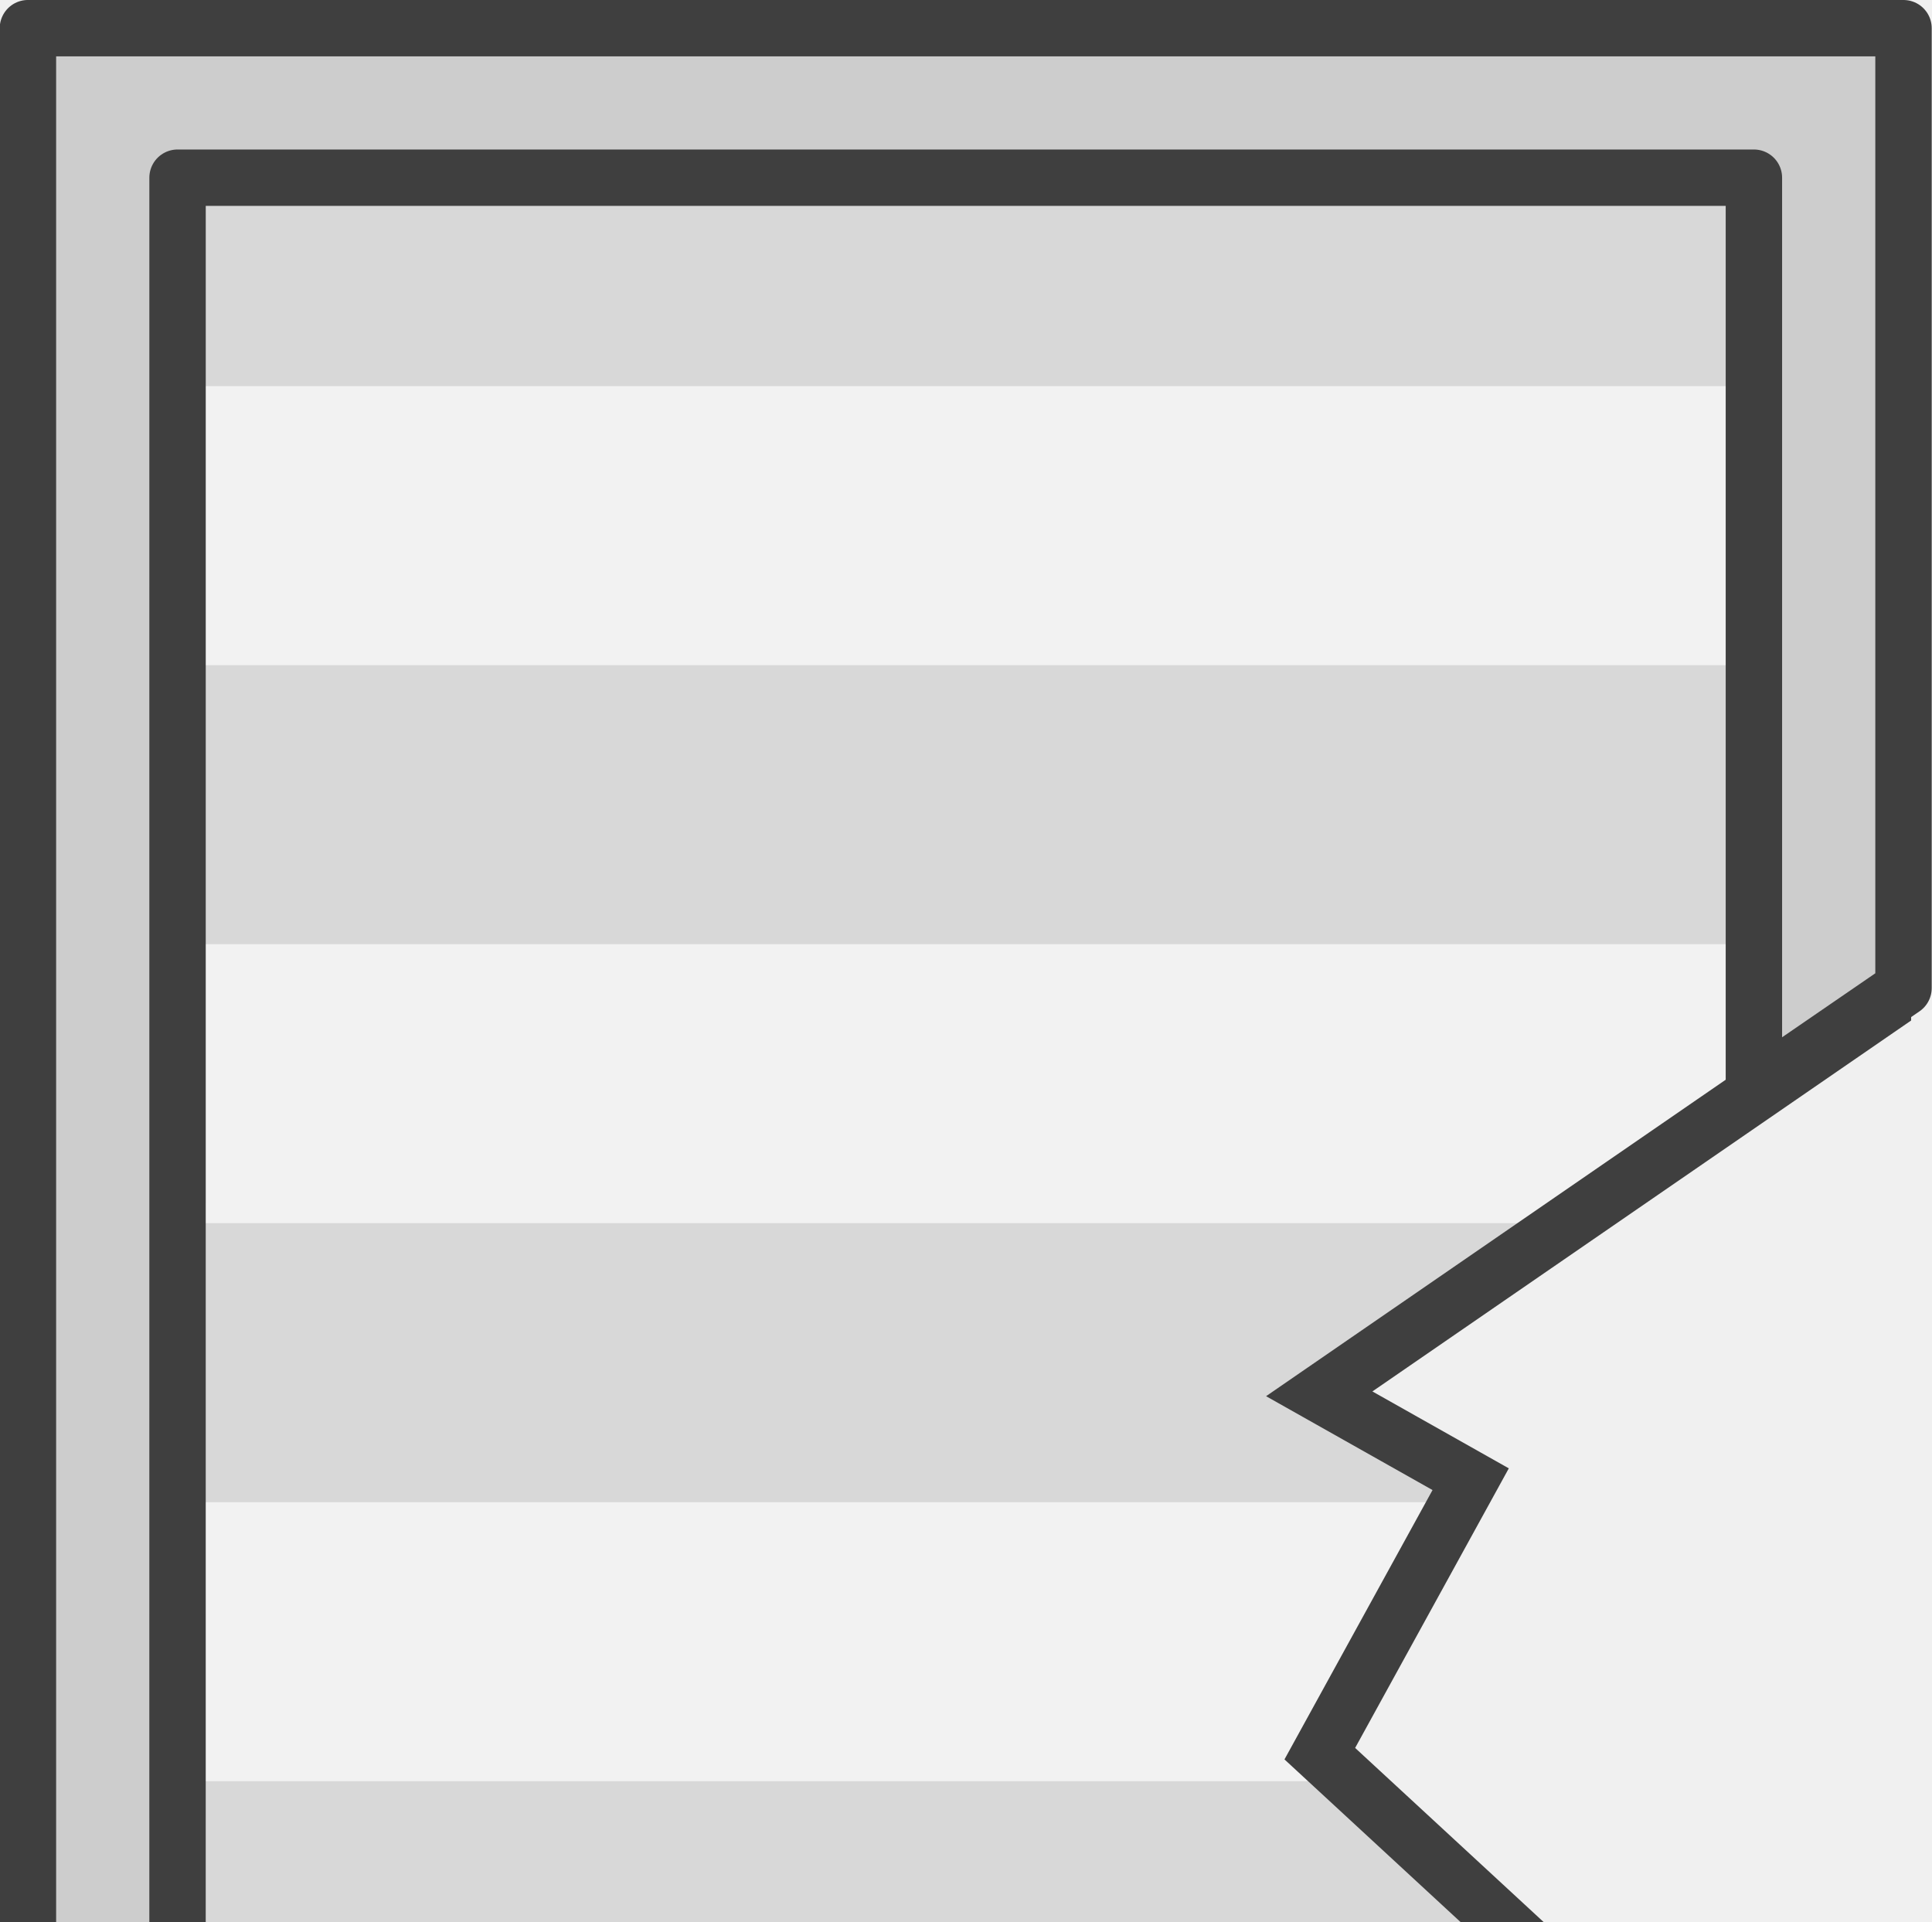
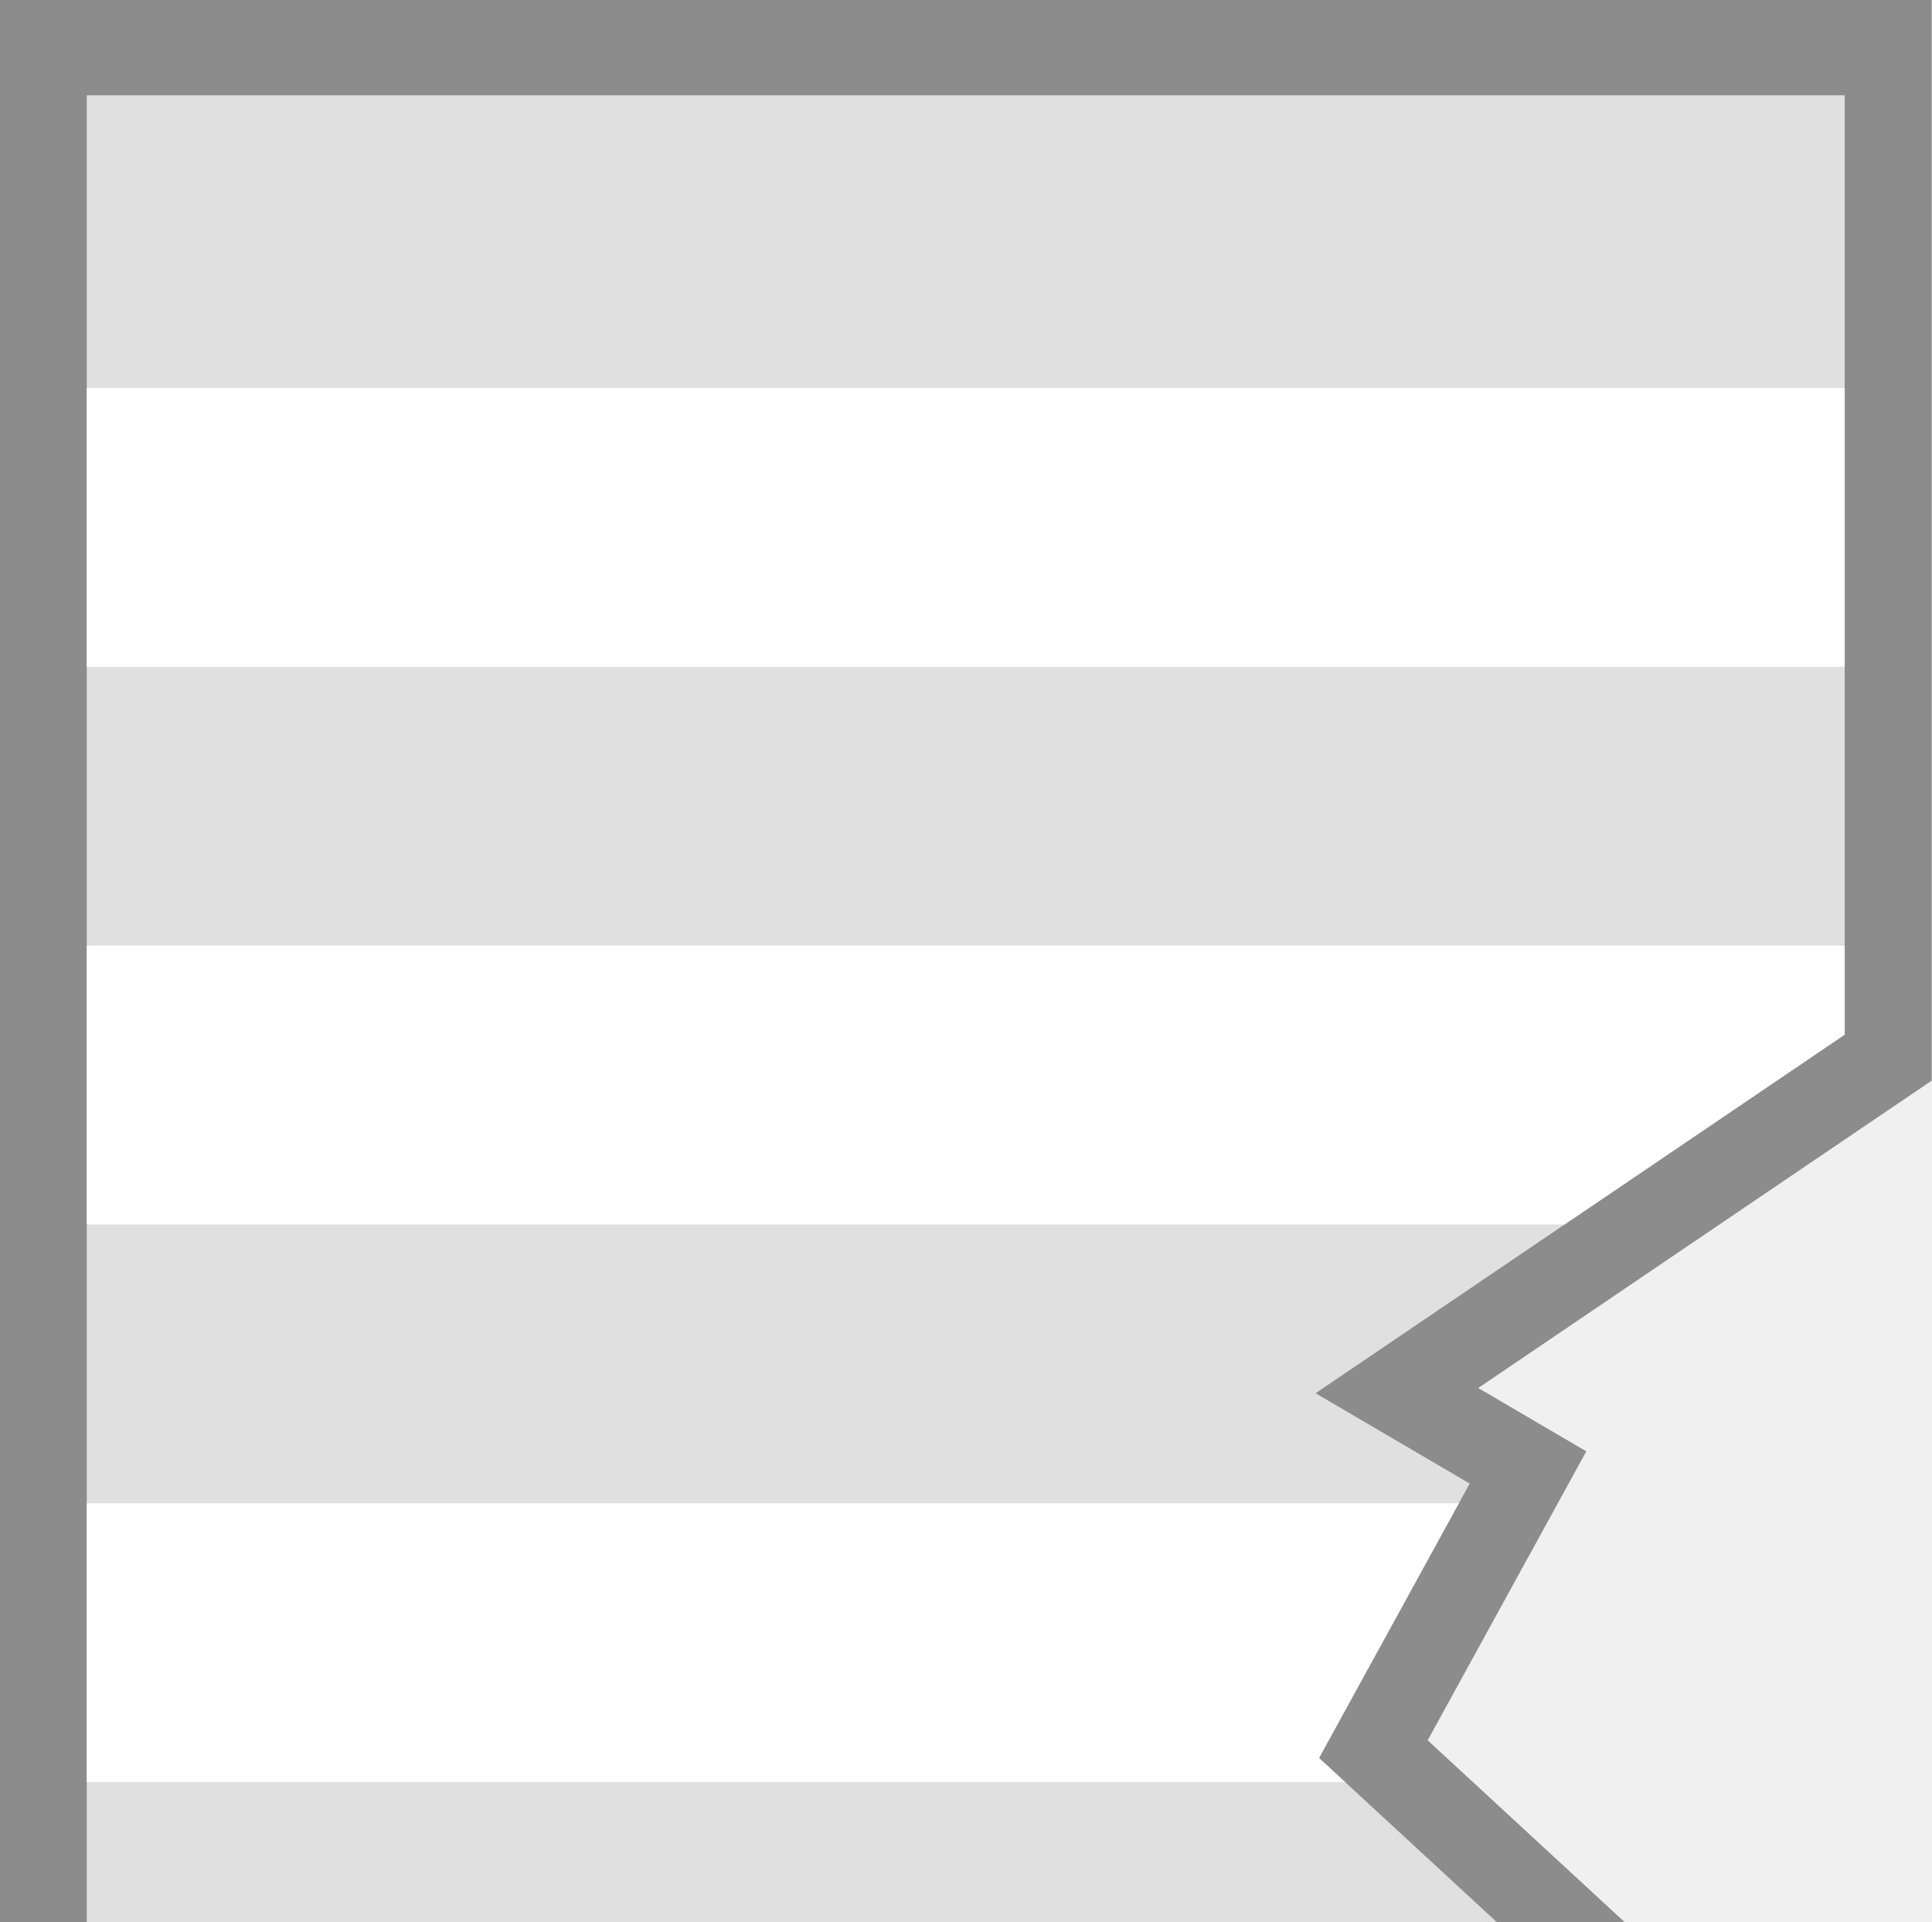
<svg xmlns="http://www.w3.org/2000/svg" width="281.18" height="279.687" viewBox="0 0 74.396 74.001" version="1.1" id="svg49750">
-   <defs id="defs49747">
-     <clipPath clipPathUnits="userSpaceOnUse" id="clipPath15644">
-       <rect style="fill:#a6a6a6;fill-opacity:1;fill-rule:evenodd;stroke:none;stroke-width:6.743;stroke-dasharray:none;stroke-opacity:1;stop-color:#000000" id="rect15646" width="34.739" height="83.741" x="52.636" y="839.459" clip-path="none" />
-     </clipPath>
-   </defs>
+   <defs id="defs49747" />
  <g id="layer1">
-     <g id="g18244" transform="matrix(1.001234,0,0,1.000634,-13.89055,-810.2208)">
-       <g id="g18238" transform="translate(13.80675,809.6271)">
-         <g id="g18236" transform="matrix(1,0,0,-1,-1852.03,-513.3924)">
-           <path id="path18222" style="fill:#d8d8d8;fill-opacity:1;stroke-width:1.976;paint-order:markers stroke fill;stop-color:#000000" d="m 1855.397,-657.706 v 140.643 h 67.693 v -36.169 -10e-4 l -20.375,-13.809 5.934,-3.477 -5.801,-10.568 10.16,-9.379 -9.93,-13.01 20.013,-17.785 v -10e-4 -36.444 h -4.088 l -4.233,0.332 h -51.05 l -4.233,-0.332 z" />
-           <path id="path18224" style="fill:#f2f2f2;fill-opacity:1;stroke-width:2.97;paint-order:markers stroke fill;stop-color:#000000" d="m 1855.397,-646.44 h 67.693 v 10.737 h -67.693 z" />
-           <path id="path18226" style="fill:#f2f2f2;fill-opacity:1;stroke-width:2.97;paint-order:markers stroke fill;stop-color:#000000" d="m 1855.397,-624.966 v 10.737 h 59.779 l 7.913,-7.033 5e-4,-5.1e-4 v -3.704 z" />
-           <path id="path18228" style="fill:#f2f2f2;fill-opacity:1;stroke-width:2.97;paint-order:markers stroke fill;stop-color:#000000" d="m 1855.397,-603.492 v 10.737 h 55.863 l -8.183,-10.721 0.018,-0.016 z" />
-           <path id="path18230" style="fill:#f2f2f2;fill-opacity:1;stroke-width:2.97;paint-order:markers stroke fill;stop-color:#000000" d="m 1855.397,-582.017 v 10.737 h 52.833 l -5.383,-9.807 1.007,-0.93 z" />
-           <path id="path18232" style="fill:#f2f2f2;fill-opacity:1;stroke-width:2.97;paint-order:markers stroke fill;stop-color:#000000" d="m 1855.397,-560.543 v 10.737 h 67.693 v -3.427 l -10e-4,-5.2e-4 -10.786,-7.31 z" />
-           <path id="path18234" style="fill:#f2f2f2;fill-opacity:1;stroke-width:2.97;paint-order:markers stroke fill;stop-color:#000000" d="m 1855.397,-539.069 h 67.693 v 10.737 h -67.693 z" />
-         </g>
-       </g>
-       <path id="path18240" style="fill:#cdcdcd;fill-opacity:1;stroke:#3f3f3f;stroke-width:2.169;stroke-linecap:round;stroke-linejoin:round;stroke-dasharray:none;stroke-opacity:1" d="m 14.948,810.791 c 0,73.172 -9e-5,74.293 0,145.722 h 5.17e-4 l 8.786,-8e-5 h 3.571 47.441 l 3.57,8e-5 h 8.765 5.17e-4 v -37.019 l -5.754,-5.125 v 36.39 h -0.025 -3.579 -53.407 -3.57 l -0.047,7e-5 c 0,-65.875 4.4e-5,-66.461 0.002,-134.214 h 60.626 v 35.139 l 5.754,-3.952 v -36.94 h -5.17e-4 -72.134 z" />
-       <path style="fill:none;fill-opacity:1;fill-rule:evenodd;stroke:#3f3f3f;stroke-width:2.169;stroke-dasharray:none;stroke-opacity:1;stop-color:#000000" d="m 64.868,899.577 24.08,21.449 v -74.448 l -24.337,16.766 5.824,3.286 -5.802,10.562 10.171,9.401 z" id="path18242" clip-path="url(#clipPath15644)" />
+     <rect style="fill:#000000;fill-opacity:0.196;stroke-width:2.365;stroke-linecap:square;paint-order:fill markers stroke" id="rect1" width="48.055" height="31.485" x="25.818" y="74.255" />
+     <g id="g26-3" transform="matrix(1,0,0,-1,-1852.056,-513.3931)">
+       <path id="rect1049-9-7-5-1-7-8-8-7-70-5-3-0-4-6-8-1-9-9-7-3-7" style="fill:#8c8c8c;fill-opacity:1;stroke-width:2.15;paint-order:markers stroke fill;stop-color:#000000" d="m 1852.046,-661.377 v 147.984 h 74.395 v -41.614 l -0.01,0.008 v -0.012 l -17.453,-11.829 4.162,-2.439 -6.108,-11.127 10.479,-9.672 -9.896,-12.963 18.817,-16.724 v -41.613 z" />
+       <path id="rect1049-9-7-2-9-5-4-02-1-7-7-5-8-0-4-8-9-1-8-8-0-6" style="fill:#e0e0e0;fill-opacity:1;stroke-width:1.976;paint-order:markers stroke fill;stop-color:#000000" d="m 1855.397,-657.706 v 140.643 h 67.693 v -36.169 -10e-4 l -20.375,-13.809 5.934,-3.477 -5.801,-10.568 10.16,-9.379 -9.93,-13.01 20.013,-17.785 v -10e-4 -36.444 z" />
+       <path id="rect24996-9-4-4-8-7-4-7-7-0-8-1-8-9-3-5-8-7-4" style="fill:#ffffff;stroke-width:2.97;paint-order:markers stroke fill;stop-color:#000000" d="m 1855.397,-646.44 h 67.693 v 10.737 h -67.693 z" />
+       <path id="rect4123-8-1-8-9-8-7-0-8-1-6-9-7-4-1" style="fill:#ffffff;stroke-width:2.97;paint-order:markers stroke fill;stop-color:#000000" d="m 1855.397,-624.966 v 10.737 h 59.779 l 7.913,-7.033 5e-4,-5.1e-4 v -3.704 z" />
+       <path id="rect4125-89-2-1-3-96-7-5-5-2-5-2-3-4-2" style="fill:#ffffff;stroke-width:2.97;paint-order:markers stroke fill;stop-color:#000000" d="m 1855.397,-603.492 v 10.737 h 55.863 l -8.183,-10.721 0.018,-0.016 z" />
+       <path id="rect4127-1-9-2-3-4-0-8-4-2-3-5-0-7-0" style="fill:#ffffff;stroke-width:2.97;paint-order:markers stroke fill;stop-color:#000000" d="m 1855.397,-582.017 v 10.737 h 52.833 l -5.383,-9.807 1.007,-0.93 z" />
+       <path id="rect4129-3-4-67-68-0-4-8-6-4-9-5-9-9-5" style="fill:#ffffff;stroke-width:2.97;paint-order:markers stroke fill;stop-color:#000000" d="m 1855.397,-560.543 v 10.737 h 67.693 v -3.427 l -10e-4,-5.2e-4 -10.786,-7.31 z" />
+       <path id="rect4131-7-1-77-2-2-1-6-2-9-4-9-5-6-5" style="fill:#ffffff;stroke-width:2.97;paint-order:markers stroke fill;stop-color:#000000" d="m 1855.397,-539.069 h 67.693 v 10.737 h -67.693 z" />
    </g>
  </g>
</svg>
